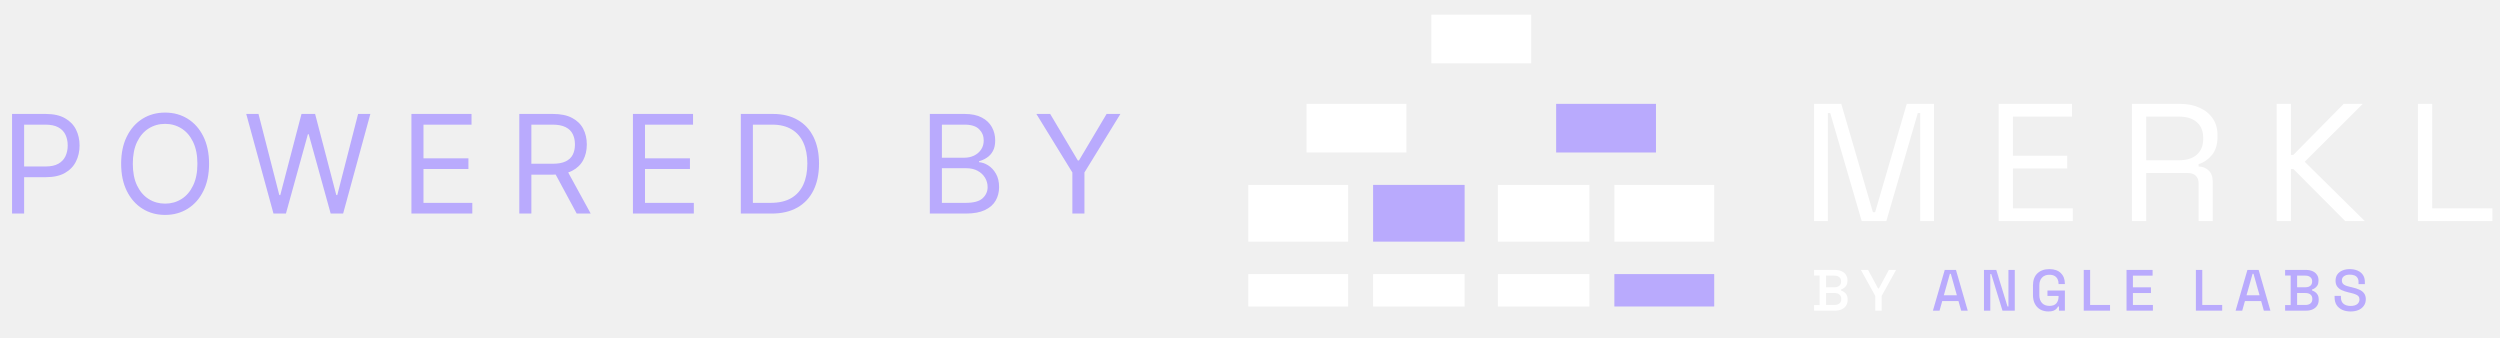
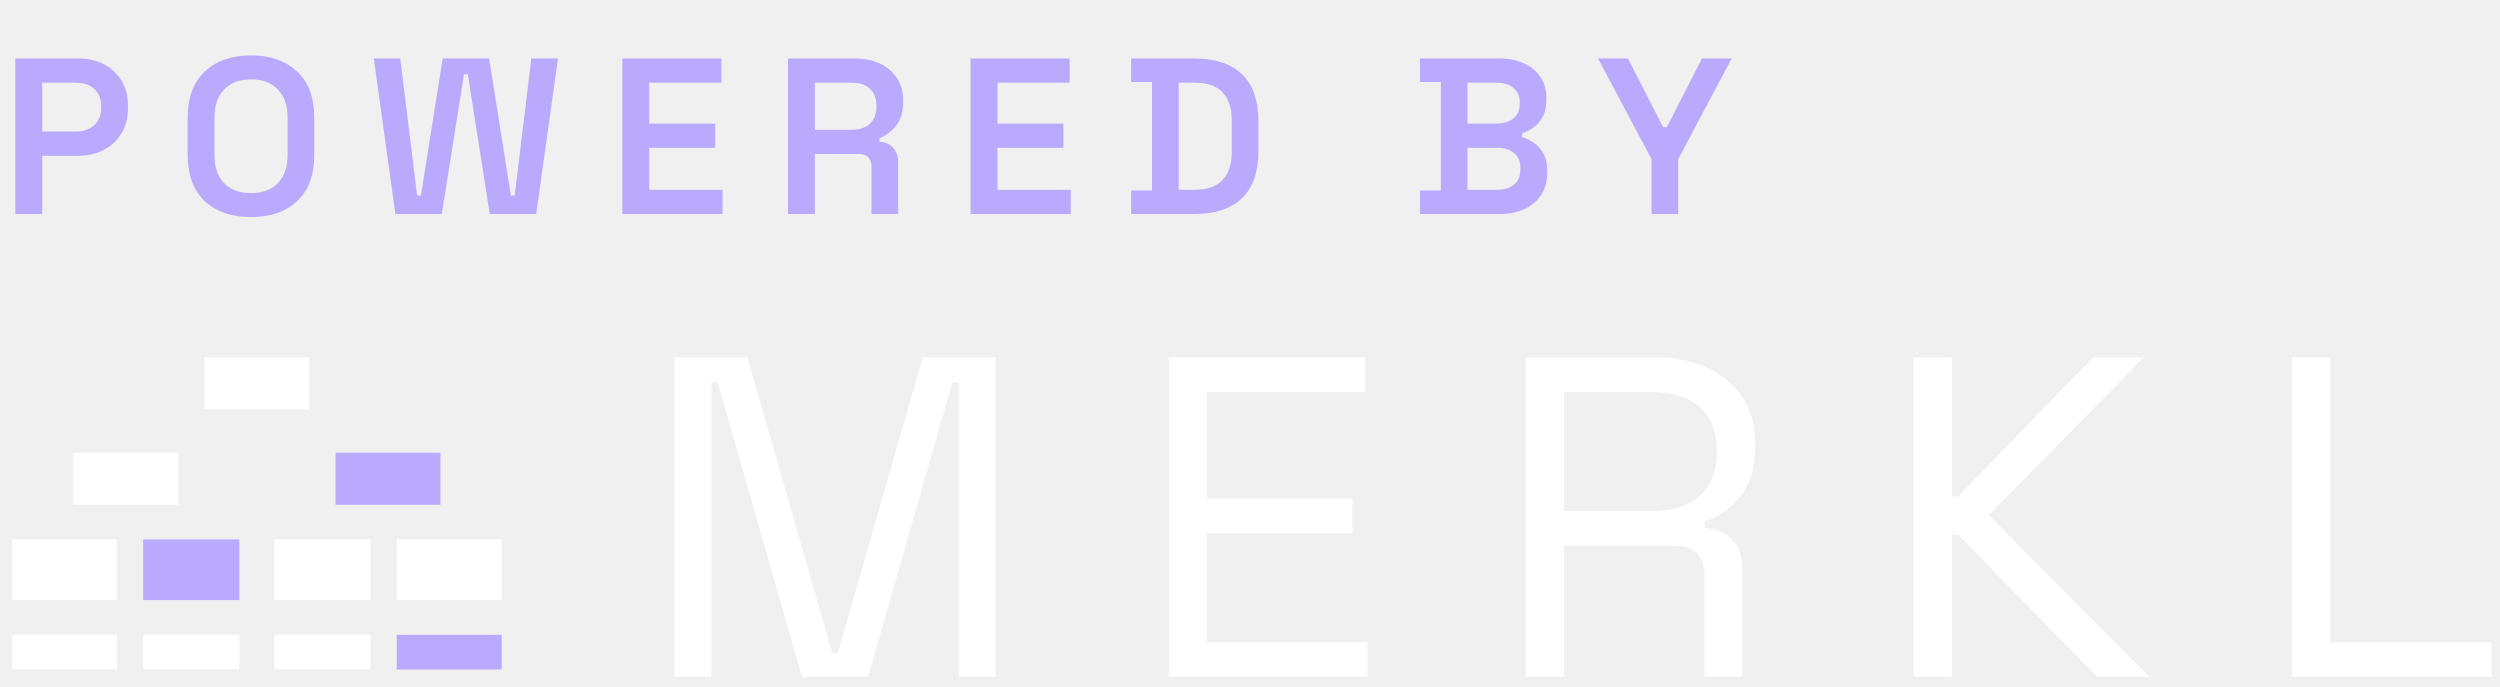
- <svg xmlns="http://www.w3.org/2000/svg" width="215" height="29" viewBox="0 0 215 29" fill="none">
-   <rect x="133.828" y="8.932" width="8.586" height="4.182" fill="#B9AAFD" />
-   <rect x="138.836" y="15.902" width="8.586" height="4.879" fill="white" />
-   <rect x="123.095" y="1.264" width="8.586" height="4.182" fill="white" />
-   <rect x="138.836" y="23.571" width="8.586" height="2.788" fill="#B9AAFD" />
-   <rect x="128.819" y="15.902" width="7.871" height="4.879" fill="white" />
-   <rect x="128.819" y="23.571" width="7.871" height="2.788" fill="white" />
-   <rect x="118.086" y="15.902" width="7.871" height="4.879" fill="#B9AAFD" />
-   <rect x="118.086" y="23.571" width="7.871" height="2.788" fill="white" />
-   <rect x="107.354" y="15.902" width="8.586" height="4.879" fill="white" />
-   <rect x="112.362" y="8.932" width="8.586" height="4.182" fill="white" />
-   <rect x="107.354" y="23.571" width="8.586" height="2.788" fill="white" />
-   <path d="M156.009 19.01V8.933H158.349L161.07 18.247H161.261L163.981 8.933H166.322V19.01H165.137V9.724H164.932L162.226 19.01H160.105L157.399 9.724H157.194V19.01H156.009Z" fill="white" />
-   <path d="M171.884 19.01V8.933H178.189V10.027H173.113V13.396H177.78V14.49H173.113V17.916H178.263V19.01H171.884Z" fill="white" />
-   <path d="M183.346 19.01V8.933H187.486C188.12 8.933 188.675 9.043 189.153 9.264C189.641 9.475 190.021 9.782 190.294 10.185C190.567 10.579 190.704 11.054 190.704 11.61V11.769C190.704 12.431 190.543 12.954 190.221 13.338C189.899 13.722 189.519 13.981 189.08 14.115V14.317C189.431 14.326 189.719 14.442 189.943 14.662C190.177 14.874 190.294 15.195 190.294 15.627V19.01H189.08V15.771C189.08 15.483 188.997 15.262 188.831 15.109C188.675 14.955 188.437 14.878 188.115 14.878H184.575V19.01H183.346ZM184.575 13.784H187.369C188.042 13.784 188.558 13.626 188.919 13.309C189.29 12.983 189.475 12.532 189.475 11.956V11.855C189.475 11.279 189.295 10.833 188.934 10.516C188.573 10.19 188.051 10.027 187.369 10.027H184.575V13.784Z" fill="white" />
-   <path d="M195.793 19.01V8.933H197.022V13.323H197.226L201.556 8.933H203.195L198.206 13.914L203.37 19.01H201.688L197.226 14.533H197.022V19.01H195.793Z" fill="white" />
-   <path d="M207.94 19.01V8.933H209.169V17.916H214.347V19.01H207.94Z" fill="white" />
-   <path d="M166.231 26.716L167.248 23.214H168.213L169.225 26.716H168.661L168.427 25.89H167.034L166.8 26.716H166.231ZM167.171 25.39H168.29L167.771 23.549H167.69L167.171 25.39Z" fill="#B9AAFD" />
-   <path d="M170.622 26.716V23.214H171.679L172.645 26.356H172.726V23.214H173.27V26.716H172.213L171.247 23.57H171.166V26.716H170.622Z" fill="#B9AAFD" />
-   <path d="M176.162 26.786C175.908 26.786 175.681 26.733 175.481 26.626C175.281 26.516 175.123 26.356 175.008 26.146C174.893 25.936 174.835 25.679 174.835 25.375V24.555C174.835 24.098 174.962 23.75 175.217 23.509C175.471 23.266 175.815 23.144 176.248 23.144C176.675 23.144 177.004 23.259 177.234 23.489C177.465 23.716 177.58 24.021 177.58 24.405V24.43H177.036V24.39C177.036 24.247 177.007 24.118 176.95 24.005C176.892 23.888 176.806 23.796 176.691 23.73C176.575 23.663 176.428 23.63 176.248 23.63C175.977 23.63 175.766 23.711 175.613 23.875C175.461 24.035 175.384 24.258 175.384 24.545V25.385C175.384 25.669 175.461 25.894 175.613 26.061C175.766 26.224 175.979 26.306 176.253 26.306C176.525 26.306 176.723 26.232 176.848 26.086C176.974 25.939 177.036 25.749 177.036 25.515V25.45H176.081V24.985H177.58V26.716H177.072V26.361H176.99C176.96 26.424 176.914 26.489 176.853 26.556C176.796 26.622 176.711 26.678 176.599 26.721C176.491 26.764 176.345 26.786 176.162 26.786Z" fill="#B9AAFD" />
-   <path d="M179.202 26.716V23.214H179.751V26.226H181.464V26.716H179.202Z" fill="#B9AAFD" />
-   <path d="M182.882 26.716V23.214H185.123V23.704H183.431V24.71H184.981V25.2H183.431V26.226H185.149V26.716H182.882Z" fill="#B9AAFD" />
-   <path d="M188.846 26.716V23.214H189.395V26.226H191.108V26.716H188.846Z" fill="#B9AAFD" />
-   <path d="M192.262 26.716L193.278 23.214H194.244L195.256 26.716H194.691L194.458 25.89H193.065L192.831 26.716H192.262ZM193.202 25.39H194.32L193.802 23.549H193.721L193.202 25.39Z" fill="#B9AAFD" />
-   <path d="M196.52 26.716V26.236H196.998V23.695H196.52V23.214H198.325C198.538 23.214 198.725 23.251 198.884 23.324C199.043 23.394 199.167 23.496 199.255 23.63C199.347 23.76 199.392 23.915 199.392 24.095V24.145C199.392 24.305 199.362 24.436 199.301 24.54C199.24 24.643 199.165 24.723 199.077 24.78C198.992 24.837 198.911 24.877 198.833 24.9V24.98C198.911 25 198.994 25.04 199.082 25.1C199.174 25.157 199.25 25.237 199.311 25.34C199.375 25.444 199.408 25.579 199.408 25.745V25.796C199.408 25.989 199.362 26.154 199.27 26.291C199.179 26.427 199.052 26.532 198.889 26.606C198.73 26.679 198.545 26.716 198.335 26.716H196.52ZM197.552 26.226H198.269C198.452 26.226 198.596 26.182 198.701 26.096C198.806 26.009 198.859 25.889 198.859 25.735V25.691C198.859 25.537 198.806 25.417 198.701 25.33C198.599 25.244 198.455 25.2 198.269 25.2H197.552V26.226ZM197.552 24.705H198.269C198.442 24.705 198.581 24.663 198.686 24.58C198.791 24.493 198.843 24.377 198.843 24.23V24.18C198.843 24.033 198.791 23.918 198.686 23.835C198.584 23.748 198.445 23.704 198.269 23.704H197.552V24.705Z" fill="#B9AAFD" />
-   <path d="M202.148 26.786C201.88 26.786 201.643 26.739 201.436 26.646C201.229 26.552 201.067 26.416 200.948 26.236C200.833 26.052 200.775 25.831 200.775 25.57V25.445H201.319V25.57C201.319 25.817 201.394 26.002 201.543 26.126C201.695 26.249 201.897 26.311 202.148 26.311C202.402 26.311 202.593 26.259 202.722 26.156C202.851 26.049 202.915 25.912 202.915 25.745C202.915 25.635 202.885 25.545 202.824 25.475C202.763 25.405 202.676 25.35 202.564 25.31C202.453 25.267 202.319 25.227 202.163 25.19L201.975 25.145C201.748 25.092 201.55 25.027 201.38 24.95C201.214 24.87 201.085 24.765 200.994 24.635C200.902 24.505 200.857 24.338 200.857 24.135C200.857 23.928 200.907 23.751 201.009 23.605C201.114 23.458 201.258 23.344 201.441 23.264C201.624 23.184 201.839 23.144 202.087 23.144C202.334 23.144 202.554 23.186 202.747 23.269C202.944 23.353 203.098 23.476 203.21 23.64C203.322 23.803 203.378 24.008 203.378 24.255V24.435H202.834V24.255C202.834 24.105 202.802 23.983 202.737 23.89C202.676 23.796 202.59 23.728 202.478 23.684C202.366 23.641 202.236 23.619 202.087 23.619C201.87 23.619 201.7 23.665 201.578 23.755C201.46 23.841 201.4 23.963 201.4 24.12C201.4 24.227 201.426 24.315 201.477 24.385C201.531 24.452 201.609 24.507 201.71 24.55C201.812 24.593 201.939 24.632 202.092 24.665L202.28 24.71C202.51 24.76 202.714 24.825 202.89 24.905C203.066 24.982 203.205 25.087 203.307 25.22C203.408 25.354 203.459 25.525 203.459 25.735C203.459 25.946 203.405 26.129 203.296 26.286C203.191 26.442 203.041 26.566 202.844 26.656C202.647 26.743 202.415 26.786 202.148 26.786Z" fill="#B9AAFD" />
-   <path d="M156.009 26.716V26.235H156.487V23.694H156.009V23.214H157.813C158.027 23.214 158.213 23.251 158.372 23.324C158.532 23.394 158.655 23.496 158.743 23.629C158.835 23.759 158.881 23.914 158.881 24.095V24.145C158.881 24.305 158.85 24.436 158.789 24.54C158.728 24.643 158.654 24.723 158.565 24.78C158.481 24.837 158.399 24.877 158.321 24.9V24.98C158.399 25 158.482 25.04 158.571 25.1C158.662 25.157 158.738 25.237 158.799 25.34C158.864 25.444 158.896 25.578 158.896 25.745V25.795C158.896 25.989 158.85 26.154 158.759 26.291C158.667 26.427 158.54 26.532 158.377 26.606C158.218 26.679 158.033 26.716 157.823 26.716H156.009ZM157.041 26.226H157.757C157.94 26.226 158.084 26.182 158.189 26.095C158.294 26.009 158.347 25.889 158.347 25.735V25.69C158.347 25.537 158.294 25.417 158.189 25.33C158.088 25.243 157.944 25.2 157.757 25.2H157.041V26.226ZM157.041 24.705H157.757C157.93 24.705 158.069 24.663 158.174 24.58C158.279 24.493 158.332 24.376 158.332 24.23V24.18C158.332 24.033 158.279 23.918 158.174 23.834C158.072 23.748 157.933 23.704 157.757 23.704H157.041V24.705Z" fill="white" />
-   <path d="M161.272 26.716V25.445L160.037 23.214H160.657L161.511 24.8H161.587L162.441 23.214H163.061L161.826 25.445V26.716H161.272Z" fill="white" />
-   <path d="M1.037 18.366V9.799H3.932C4.604 9.799 5.153 9.92 5.58 10.163C6.009 10.403 6.327 10.728 6.534 11.138C6.74 11.548 6.843 12.005 6.843 12.51C6.843 13.014 6.74 13.473 6.534 13.886C6.33 14.299 6.015 14.628 5.588 14.873C5.162 15.116 4.615 15.237 3.949 15.237H1.874V14.317H3.915C4.375 14.317 4.745 14.237 5.024 14.078C5.303 13.919 5.505 13.704 5.63 13.434C5.758 13.161 5.823 12.853 5.823 12.51C5.823 12.167 5.758 11.86 5.63 11.589C5.505 11.319 5.301 11.107 5.02 10.954C4.738 10.797 4.364 10.719 3.898 10.719H2.075V18.366H1.037ZM17.98 14.082C17.98 14.986 17.817 15.767 17.491 16.425C17.165 17.083 16.717 17.59 16.148 17.947C15.579 18.304 14.93 18.483 14.199 18.483C13.469 18.483 12.819 18.304 12.25 17.947C11.681 17.59 11.233 17.083 10.907 16.425C10.581 15.767 10.418 14.986 10.418 14.082C10.418 13.179 10.581 12.398 10.907 11.74C11.233 11.082 11.681 10.574 12.25 10.217C12.819 9.86 13.469 9.682 14.199 9.682C14.93 9.682 15.579 9.86 16.148 10.217C16.717 10.574 17.165 11.082 17.491 11.74C17.817 12.398 17.98 13.179 17.98 14.082ZM16.977 14.082C16.977 13.341 16.852 12.715 16.604 12.204C16.359 11.694 16.026 11.308 15.605 11.046C15.186 10.784 14.718 10.652 14.199 10.652C13.68 10.652 13.21 10.784 12.79 11.046C12.371 11.308 12.038 11.694 11.79 12.204C11.544 12.715 11.422 13.341 11.422 14.082C11.422 14.824 11.544 15.45 11.79 15.96C12.038 16.471 12.371 16.857 12.79 17.119C13.21 17.381 13.68 17.512 14.199 17.512C14.718 17.512 15.186 17.381 15.605 17.119C16.026 16.857 16.359 16.471 16.604 15.96C16.852 15.45 16.977 14.824 16.977 14.082ZM23.519 18.366L21.176 9.799H22.23L24.021 16.776H24.104L25.928 9.799H27.099L28.923 16.776H29.007L30.797 9.799H31.851L29.509 18.366H28.438L26.547 11.539H26.48L24.59 18.366H23.519ZM35.382 18.366V9.799H40.552V10.719H36.419V13.614H40.284V14.534H36.419V17.445H40.619V18.366H35.382ZM44.66 18.366V9.799H47.554C48.224 9.799 48.773 9.913 49.202 10.142C49.632 10.368 49.95 10.679 50.156 11.075C50.362 11.471 50.466 11.921 50.466 12.426C50.466 12.931 50.362 13.378 50.156 13.769C49.95 14.159 49.633 14.466 49.206 14.689C48.78 14.909 48.235 15.019 47.571 15.019H45.229V14.082H47.538C47.995 14.082 48.363 14.015 48.642 13.882C48.923 13.748 49.127 13.558 49.252 13.313C49.381 13.065 49.445 12.769 49.445 12.426C49.445 12.083 49.381 11.783 49.252 11.527C49.124 11.27 48.919 11.072 48.638 10.933C48.356 10.79 47.984 10.719 47.521 10.719H45.697V18.366H44.66ZM48.692 14.517L50.8 18.366H49.596L47.521 14.517H48.692ZM54.432 18.366V9.799H59.602V10.719H55.47V13.614H59.335V14.534H55.47V17.445H59.669V18.366H54.432ZM66.354 18.366H63.71V9.799H66.471C67.302 9.799 68.013 9.971 68.604 10.314C69.195 10.654 69.648 11.143 69.964 11.782C70.279 12.418 70.436 13.179 70.436 14.066C70.436 14.958 70.277 15.726 69.959 16.37C69.641 17.012 69.179 17.505 68.571 17.851C67.963 18.194 67.224 18.366 66.354 18.366ZM64.748 17.445H66.287C66.995 17.445 67.582 17.309 68.048 17.036C68.513 16.762 68.861 16.373 69.089 15.868C69.318 15.364 69.432 14.763 69.432 14.066C69.432 13.374 69.319 12.779 69.094 12.28C68.868 11.778 68.53 11.393 68.081 11.125C67.632 10.855 67.073 10.719 66.404 10.719H64.748V17.445ZM79.965 18.366V9.799H82.96C83.557 9.799 84.049 9.902 84.437 10.109C84.824 10.312 85.113 10.587 85.303 10.933C85.492 11.276 85.587 11.656 85.587 12.075C85.587 12.443 85.522 12.747 85.391 12.986C85.262 13.226 85.092 13.416 84.88 13.555C84.671 13.695 84.444 13.798 84.198 13.865V13.949C84.46 13.965 84.724 14.057 84.989 14.225C85.254 14.392 85.476 14.632 85.654 14.944C85.832 15.256 85.922 15.639 85.922 16.09C85.922 16.52 85.824 16.906 85.629 17.249C85.434 17.592 85.126 17.864 84.704 18.065C84.283 18.265 83.736 18.366 83.061 18.366H79.965ZM81.003 17.445H83.061C83.738 17.445 84.219 17.314 84.504 17.052C84.791 16.787 84.935 16.467 84.935 16.09C84.935 15.8 84.861 15.533 84.713 15.287C84.565 15.039 84.355 14.841 84.081 14.693C83.808 14.543 83.484 14.467 83.111 14.467H81.003V17.445ZM81.003 13.564H82.927C83.239 13.564 83.521 13.502 83.772 13.38C84.025 13.257 84.226 13.084 84.374 12.861C84.525 12.638 84.6 12.376 84.6 12.075C84.6 11.698 84.469 11.379 84.207 11.117C83.945 10.852 83.529 10.719 82.96 10.719H81.003V13.564ZM89.128 9.799H90.316L92.692 13.798H92.792L95.168 9.799H96.356L93.261 14.835V18.366H92.224V14.835L89.128 9.799Z" fill="#B9AAFD" />
+ <svg xmlns="http://www.w3.org/2000/svg" width="142" height="39" viewBox="0 0 142 39" fill="none">
+   <rect x="19.06" y="25.714" width="5.959" height="2.955" fill="#B9AAFD" />
+   <rect x="22.537" y="30.638" width="5.959" height="3.448" fill="white" />
+   <rect x="11.611" y="20.295" width="5.959" height="2.955" fill="white" />
+   <rect x="22.537" y="36.057" width="5.959" height="1.97" fill="#B9AAFD" />
+   <rect x="15.584" y="30.638" width="5.463" height="3.448" fill="white" />
+   <rect x="15.584" y="36.057" width="5.463" height="1.97" fill="white" />
+   <rect x="8.134" y="30.638" width="5.463" height="3.448" fill="#B9AAFD" />
+   <rect x="8.134" y="36.057" width="5.463" height="1.97" fill="white" />
+   <rect x="0.685" y="30.638" width="5.959" height="3.448" fill="white" />
+   <rect x="4.162" y="25.714" width="5.959" height="2.955" fill="white" />
+   <rect x="0.685" y="36.057" width="5.959" height="1.97" fill="white" />
+   <path d="M38.306 38.443V20.291H42.447L47.26 37.069H47.597L52.411 20.291H56.551V38.443H54.455V21.718H54.093L49.305 38.443H45.552L40.764 21.718H40.402V38.443H38.306Z" fill="white" />
+   <path d="M66.392 38.443V20.291H77.547V22.262H68.566V28.33H76.822V30.301H68.566V36.473H77.676V38.443H66.392Z" fill="white" />
+   <path d="M86.669 38.443V20.291H93.993C95.115 20.291 96.098 20.49 96.944 20.888C97.806 21.268 98.479 21.821 98.962 22.547C99.445 23.256 99.687 24.112 99.687 25.115V25.4C99.687 26.593 99.402 27.535 98.833 28.227C98.264 28.918 97.591 29.385 96.814 29.627V29.99C97.435 30.007 97.944 30.215 98.341 30.612C98.755 30.992 98.962 31.572 98.962 32.349V38.443H96.814V32.609C96.814 32.09 96.668 31.693 96.374 31.416C96.098 31.139 95.675 31.001 95.106 31.001H88.843V38.443H86.669ZM88.843 29.03H93.786C94.977 29.03 95.891 28.745 96.53 28.175C97.185 27.587 97.513 26.774 97.513 25.737V25.556C97.513 24.518 97.194 23.714 96.555 23.144C95.917 22.556 94.994 22.262 93.786 22.262H88.843V29.03Z" fill="white" />
+   <path d="M108.69 38.443V20.291H110.864V28.201H111.226L118.887 20.291H121.785L112.96 29.264L122.096 38.443H119.12L111.226 30.379H110.864V38.443H108.69Z" fill="white" />
+   <path d="M130.18 38.443V20.291H132.354V36.473H141.516V38.443H130.18Z" fill="white" />
+   <path d="M0.871 12.155V3.321H4.442C4.997 3.321 5.485 3.431 5.906 3.65C6.326 3.868 6.659 4.18 6.903 4.583C7.147 4.979 7.269 5.45 7.269 5.997V6.173C7.269 6.712 7.142 7.183 6.89 7.587C6.646 7.991 6.31 8.302 5.881 8.521C5.46 8.739 4.98 8.849 4.442 8.849H2.398V12.155H0.871ZM2.398 7.473H4.291C4.728 7.473 5.077 7.355 5.338 7.12C5.607 6.884 5.742 6.56 5.742 6.148V6.022C5.742 5.61 5.611 5.286 5.351 5.05C5.09 4.815 4.736 4.697 4.291 4.697H2.398V7.473ZM14.254 12.332C13.16 12.332 12.285 12.029 11.629 11.423C10.981 10.809 10.657 9.93 10.657 8.786V6.691C10.657 5.547 10.981 4.672 11.629 4.066C12.285 3.452 13.16 3.145 14.254 3.145C15.356 3.145 16.231 3.452 16.879 4.066C17.526 4.672 17.85 5.547 17.85 6.691V8.786C17.85 9.93 17.526 10.809 16.879 11.423C16.231 12.029 15.356 12.332 14.254 12.332ZM14.254 10.969C14.91 10.969 15.419 10.779 15.781 10.401C16.151 10.014 16.336 9.492 16.336 8.836V6.64C16.336 5.984 16.151 5.467 15.781 5.088C15.419 4.701 14.91 4.508 14.254 4.508C13.606 4.508 13.097 4.701 12.727 5.088C12.365 5.467 12.184 5.984 12.184 6.64V8.836C12.184 9.492 12.365 10.014 12.727 10.401C13.097 10.779 13.606 10.969 14.254 10.969ZM22.456 12.155L21.232 3.321H22.734L23.693 11.107H23.907L25.144 3.321H27.781L29.018 11.107H29.233L30.179 3.321H31.693L30.457 12.155H27.819L26.57 4.217H26.355L25.093 12.155H22.456ZM35.348 12.155V3.321H40.976V4.697H36.875V7.019H40.623V8.394H36.875V10.779H41.039V12.155H35.348ZM44.758 12.155V3.321H48.531C49.086 3.321 49.57 3.418 49.982 3.612C50.394 3.805 50.714 4.079 50.941 4.432C51.177 4.777 51.294 5.193 51.294 5.681V5.82C51.294 6.367 51.164 6.804 50.903 7.132C50.642 7.461 50.327 7.7 49.957 7.852V8.054C50.285 8.07 50.541 8.184 50.727 8.394C50.92 8.605 51.017 8.887 51.017 9.24V12.155H49.502V9.454C49.502 9.244 49.444 9.076 49.326 8.95C49.216 8.815 49.035 8.748 48.783 8.748H46.285V12.155H44.758ZM46.285 7.372H48.379C48.817 7.372 49.157 7.259 49.401 7.031C49.654 6.796 49.78 6.485 49.78 6.098V5.984C49.78 5.589 49.658 5.277 49.414 5.05C49.17 4.815 48.825 4.697 48.379 4.697H46.285V7.372ZM55.129 12.155V3.321H60.757V4.697H56.656V7.019H60.403V8.394H56.656V10.779H60.82V12.155H55.129ZM64.248 12.155V10.817H65.434V4.659H64.248V3.321H67.844C69.022 3.321 69.922 3.62 70.545 4.217C71.168 4.815 71.479 5.711 71.479 6.905V8.571C71.479 9.766 71.168 10.662 70.545 11.259C69.922 11.856 69.022 12.155 67.844 12.155H64.248ZM66.949 10.779H67.857C68.572 10.779 69.102 10.594 69.447 10.224C69.792 9.854 69.965 9.32 69.965 8.622V6.867C69.965 6.152 69.792 5.614 69.447 5.252C69.102 4.882 68.572 4.697 67.857 4.697H66.949V10.779ZM80.652 12.155V10.817H81.838V4.659H80.652V3.321H85.17C85.7 3.321 86.162 3.414 86.558 3.599C86.962 3.776 87.273 4.032 87.492 4.369C87.719 4.697 87.832 5.092 87.832 5.555V5.669C87.832 6.072 87.757 6.405 87.605 6.666C87.454 6.926 87.273 7.128 87.063 7.271C86.852 7.414 86.65 7.515 86.457 7.574V7.789C86.65 7.839 86.856 7.936 87.075 8.079C87.302 8.213 87.492 8.415 87.643 8.685C87.803 8.945 87.883 9.286 87.883 9.707V9.833C87.883 10.312 87.765 10.729 87.53 11.082C87.302 11.427 86.987 11.692 86.583 11.877C86.188 12.062 85.729 12.155 85.208 12.155H80.652ZM83.353 10.779H85.031C85.435 10.779 85.754 10.683 85.99 10.489C86.234 10.287 86.356 10.005 86.356 9.644V9.53C86.356 9.168 86.238 8.891 86.003 8.697C85.767 8.495 85.443 8.394 85.031 8.394H83.353V10.779ZM83.353 7.019H85.018C85.405 7.019 85.717 6.922 85.952 6.729C86.196 6.535 86.318 6.266 86.318 5.921V5.795C86.318 5.45 86.196 5.181 85.952 4.987C85.717 4.794 85.405 4.697 85.018 4.697H83.353V7.019ZM93.807 12.155V9.038L90.766 3.321H92.469L94.463 7.221H94.678L96.671 3.321H98.362L95.321 9.038V12.155H93.807Z" fill="#B9AAFD" />
</svg>
